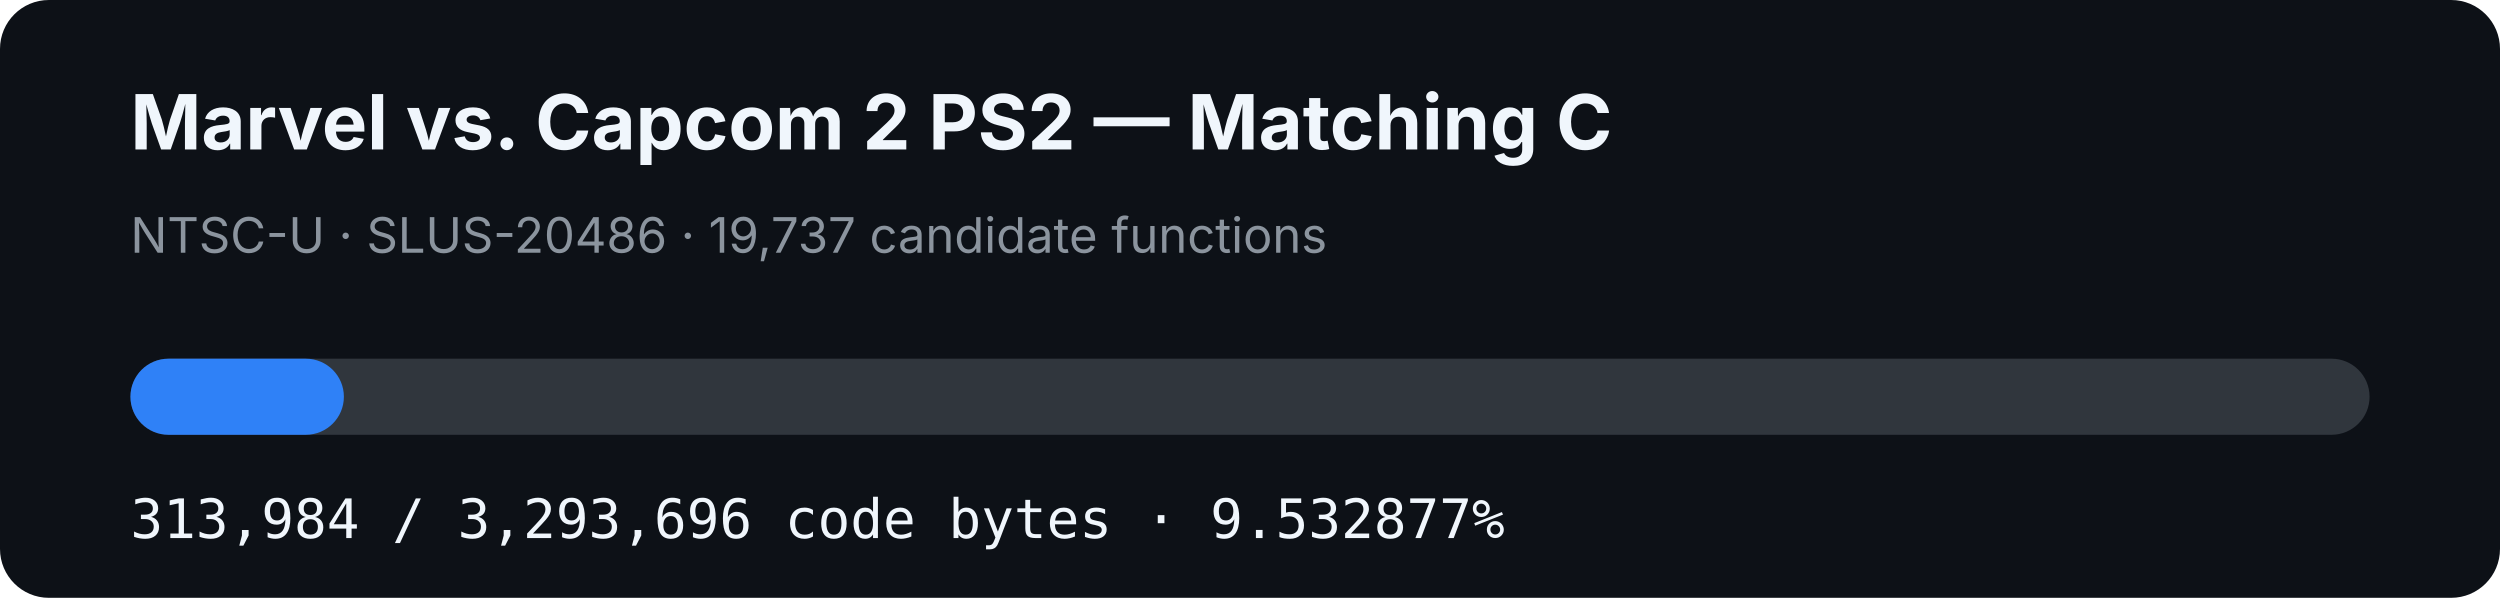
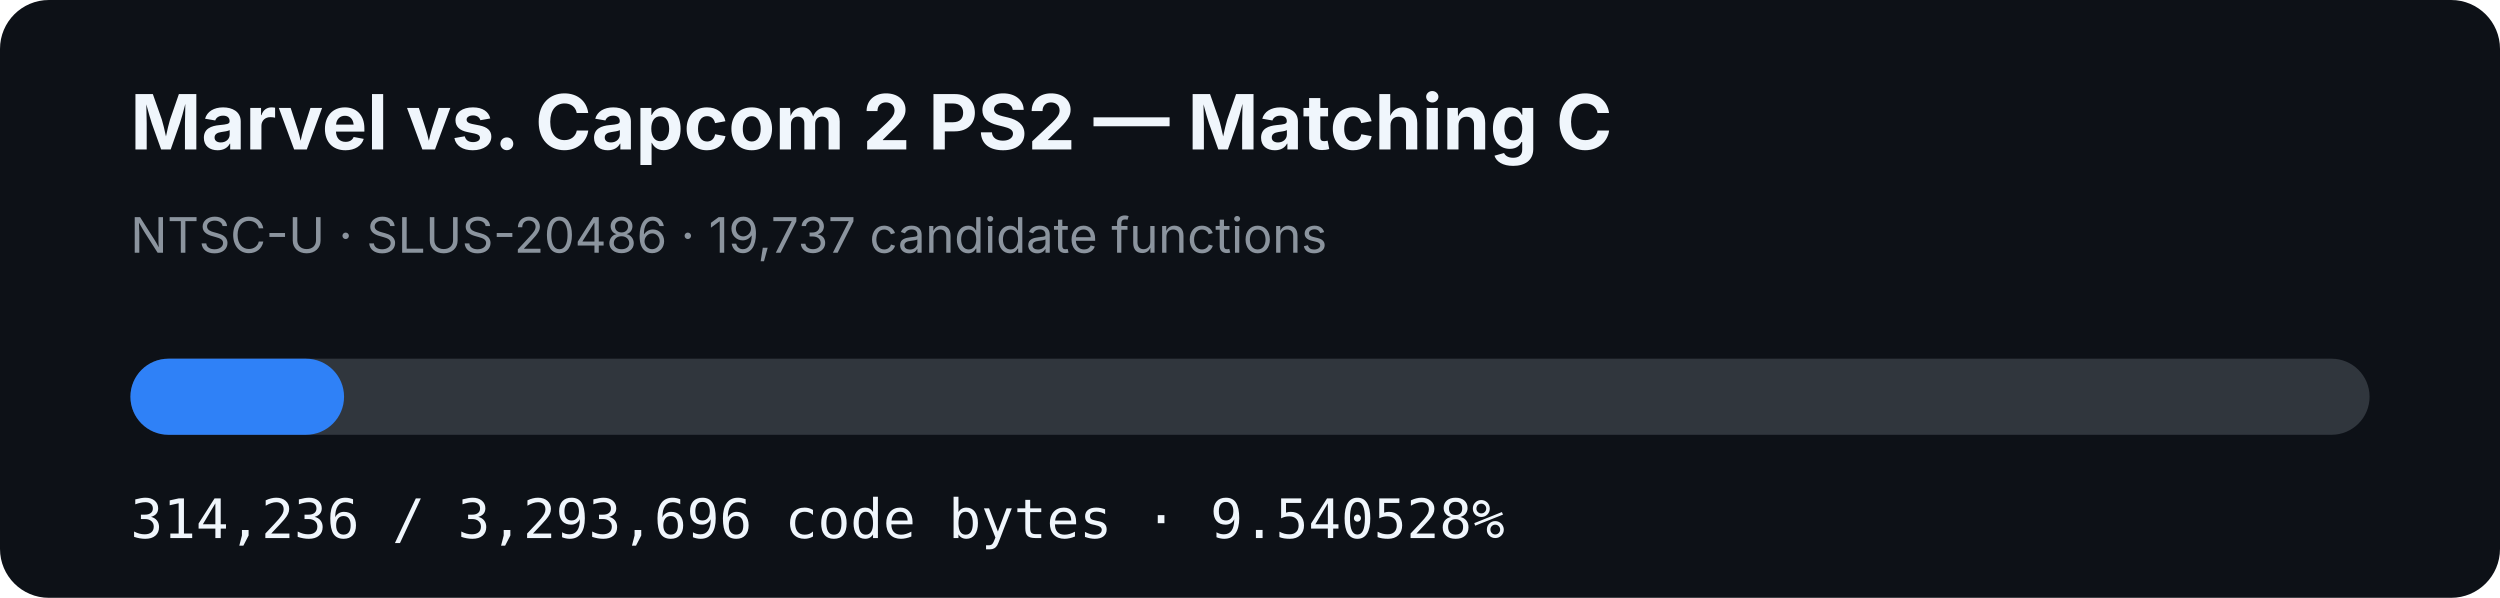
- <svg xmlns="http://www.w3.org/2000/svg" width="920" height="220" viewBox="0 0 920 220" role="img" aria-label="MVC2 PS2 matching C progress: 9.532877%">
+ <svg xmlns="http://www.w3.org/2000/svg" width="920" height="220" viewBox="0 0 920 220" role="img" aria-label="MVC2 PS2 matching C progress: 9.540528%">
  <rect width="920" height="220" rx="18" fill="#0d1117" />
  <text x="48" y="55" fill="#f0f6fc" font-family="-apple-system,BlinkMacSystemFont,Segoe UI,sans-serif" font-size="28" font-weight="700">Marvel vs. Capcom 2 PS2 — Matching C</text>
  <text x="48" y="93" fill="#8b949e" font-family="-apple-system,BlinkMacSystemFont,Segoe UI,sans-serif" font-size="18">NTSC-U · SLUS-20486 · 19,737 candidate functions</text>
  <rect x="48" y="132" width="824" height="28" rx="14" fill="#30363d" />
-   <rect x="48" y="132" width="78.551" height="28" rx="14" fill="#2f81f7" />
-   <text x="48" y="198" fill="#f0f6fc" font-family="ui-monospace,SFMono-Regular,Menlo,monospace" font-size="20">313,984 / 3,293,696 code bytes · 9.532877%</text>
+   <rect x="48" y="132" width="78.614" height="28" rx="14" fill="#2f81f7" />
+   <text x="48" y="198" fill="#f0f6fc" font-family="ui-monospace,SFMono-Regular,Menlo,monospace" font-size="20">314,236 / 3,293,696 code bytes · 9.540528%</text>
</svg>
